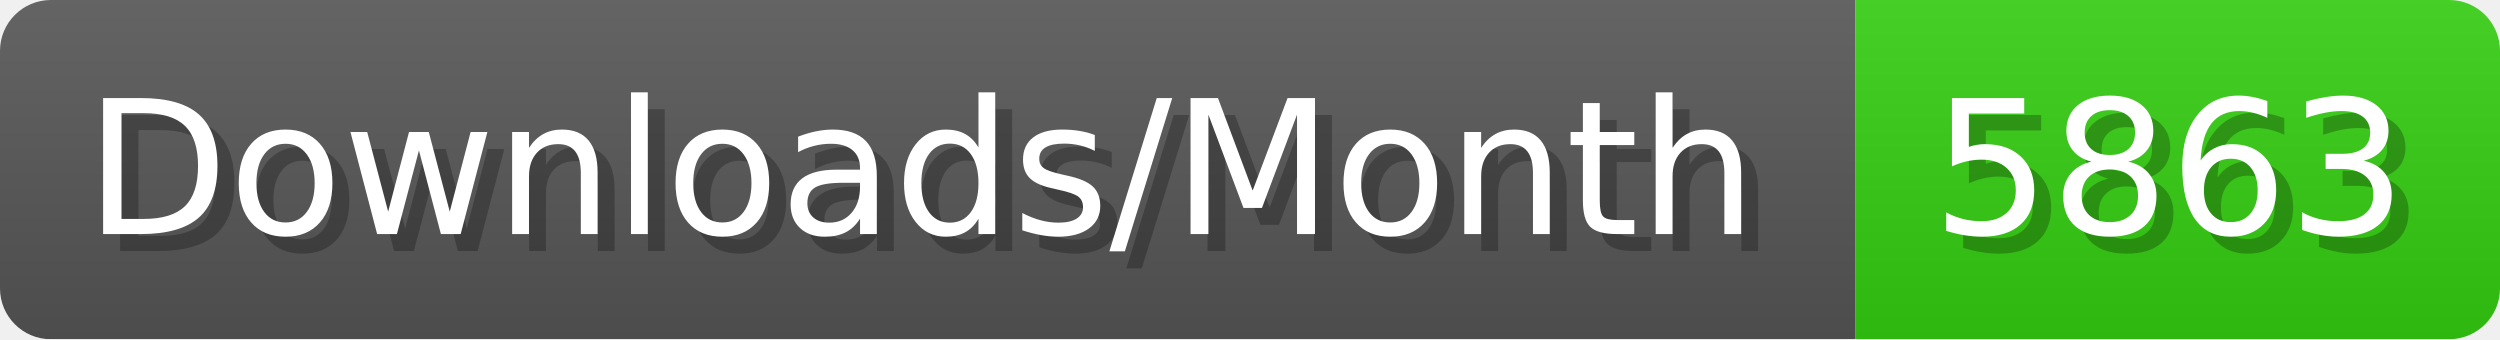
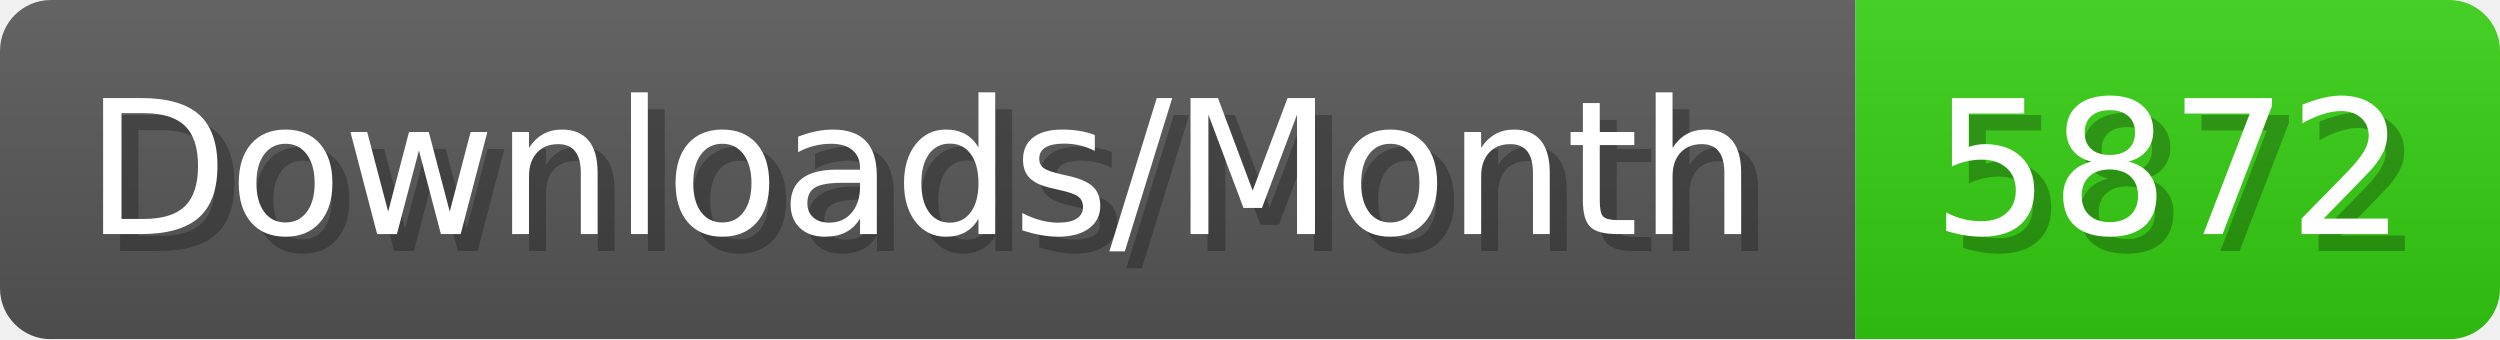
- <svg xmlns="http://www.w3.org/2000/svg" width="147.4" height="20" viewBox="0 0 1474 200" role="img" aria-label="Downloads/Month: 5863">
+ <svg xmlns="http://www.w3.org/2000/svg" width="147.4" height="20" viewBox="0 0 1474 200" role="img" aria-label="Downloads/Month: 5872">
  <linearGradient id="YlXUI" x2="0" y2="100%">
    <stop offset="0" stop-opacity=".1" stop-color="#EEE" />
    <stop offset="1" stop-opacity=".1" />
  </linearGradient>
  <mask id="JHhop">
    <rect width="1474" height="200" rx="30" fill="#FFF" />
  </mask>
  <g mask="url(#JHhop)">
    <rect width="1094" height="200" fill="#555" />
    <rect width="380" height="200" fill="#3C1" x="1094" />
    <rect width="1474" height="200" fill="url(#YlXUI)" />
  </g>
  <g aria-hidden="true" fill="#fff" text-anchor="start" font-family="Verdana,DejaVu Sans,sans-serif" font-size="110">
    <text x="60" y="148" textLength="994" fill="#000" opacity="0.25">Downloads/Month</text>
    <text x="50" y="138" textLength="994">Downloads/Month</text>
-     <text x="1149" y="148" textLength="280" fill="#000" opacity="0.25">5863</text>
-     <text x="1139" y="138" textLength="280">5863</text>
+     <text x="1149" y="148" textLength="280" fill="#000" opacity="0.25">5872</text>
+     <text x="1139" y="138" textLength="280">5872</text>
  </g>
</svg>
